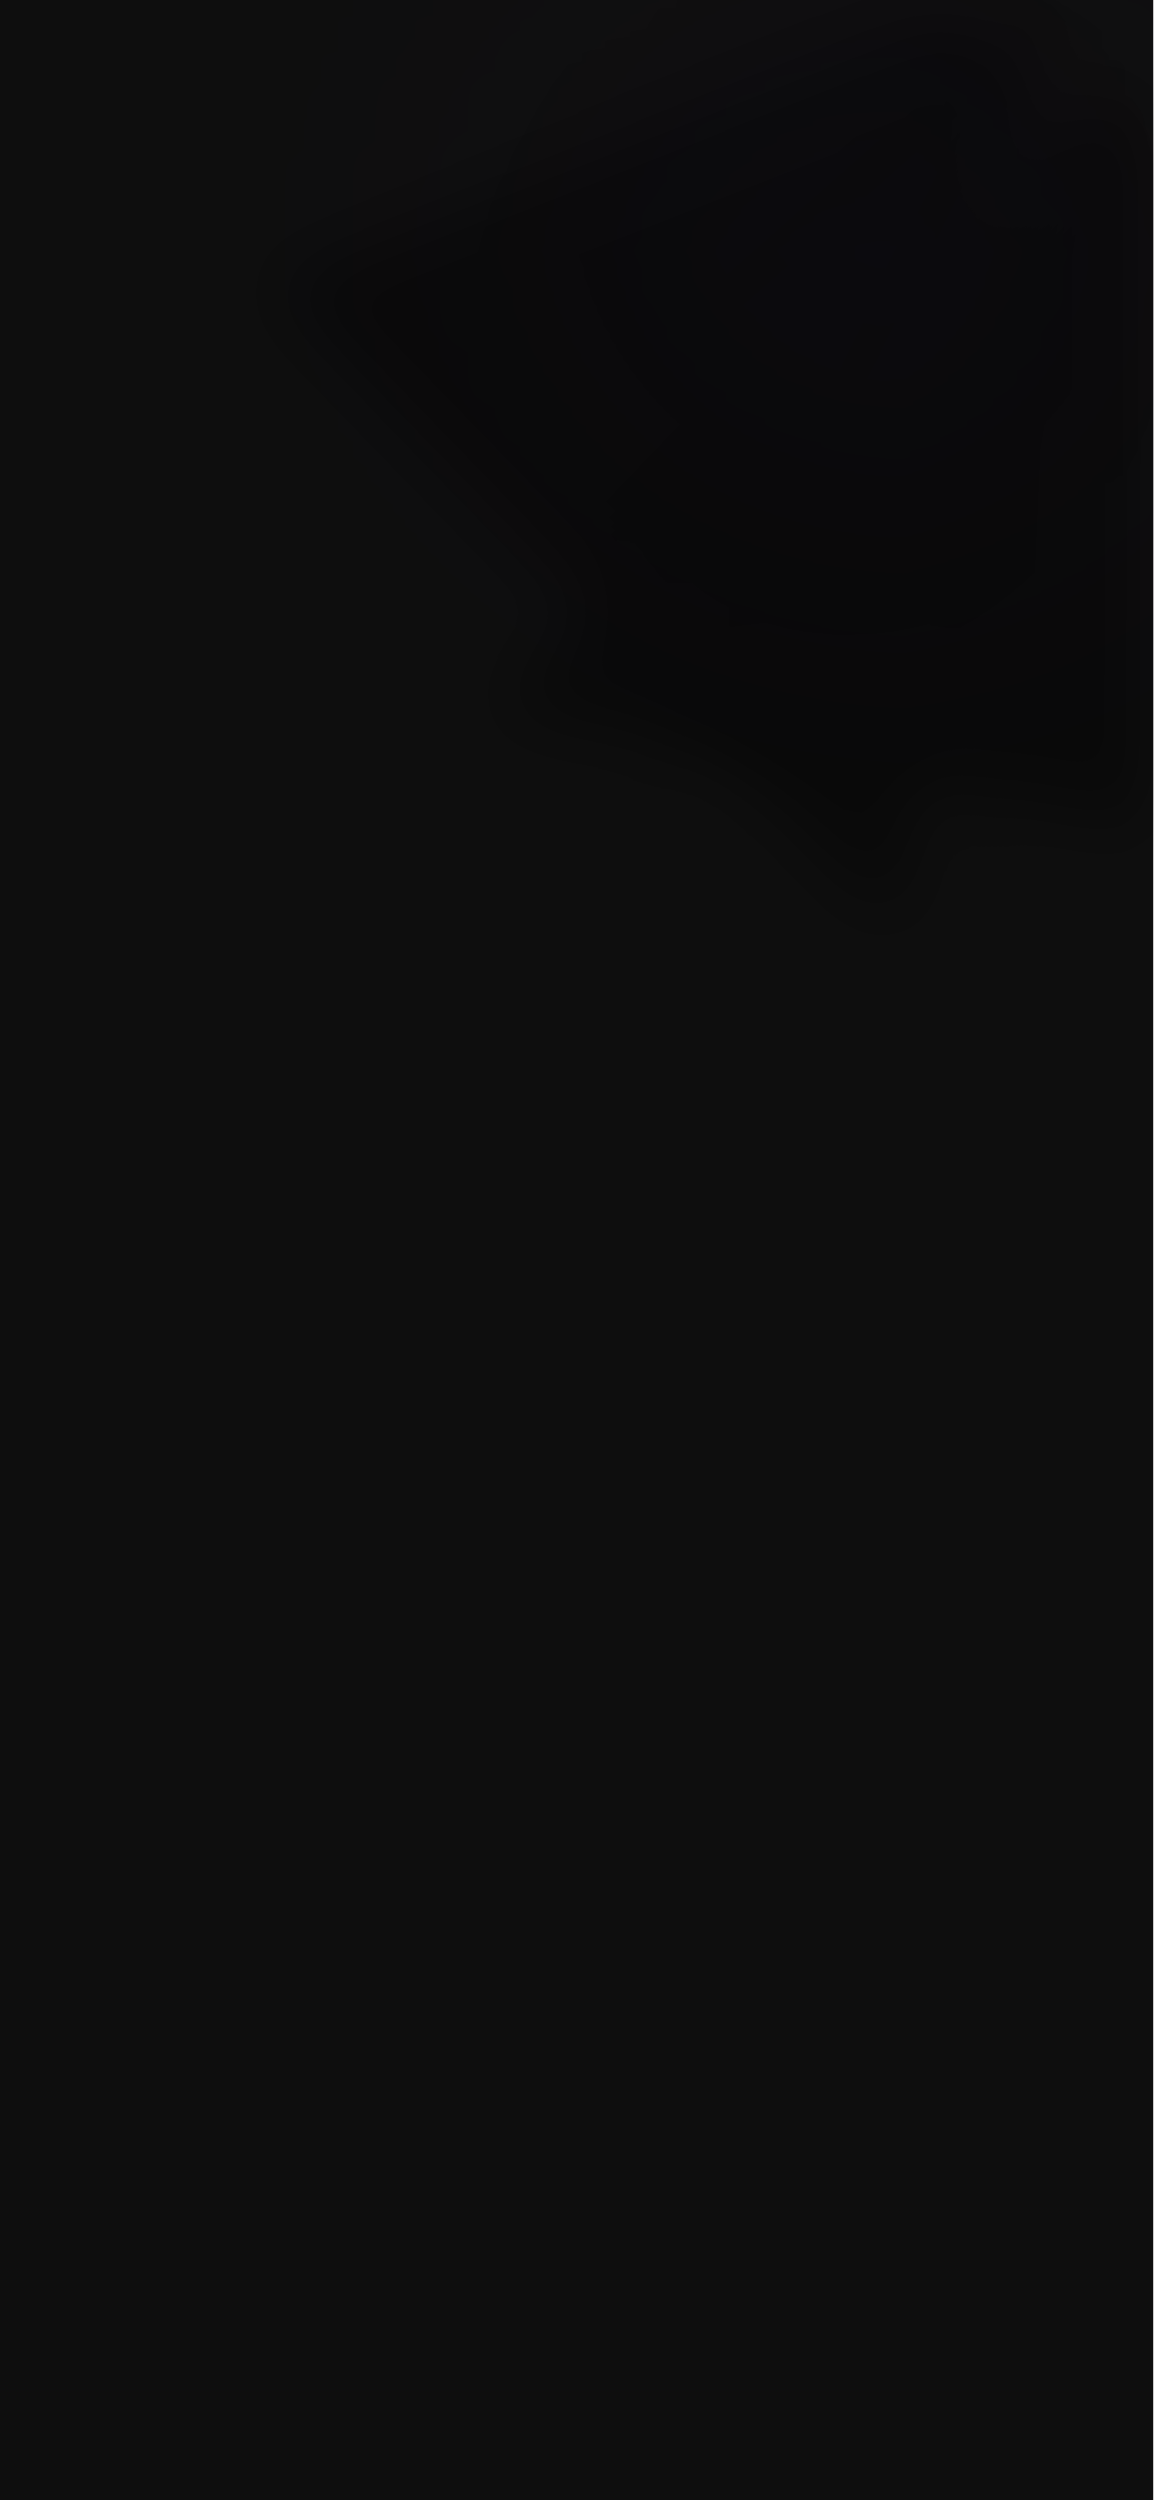
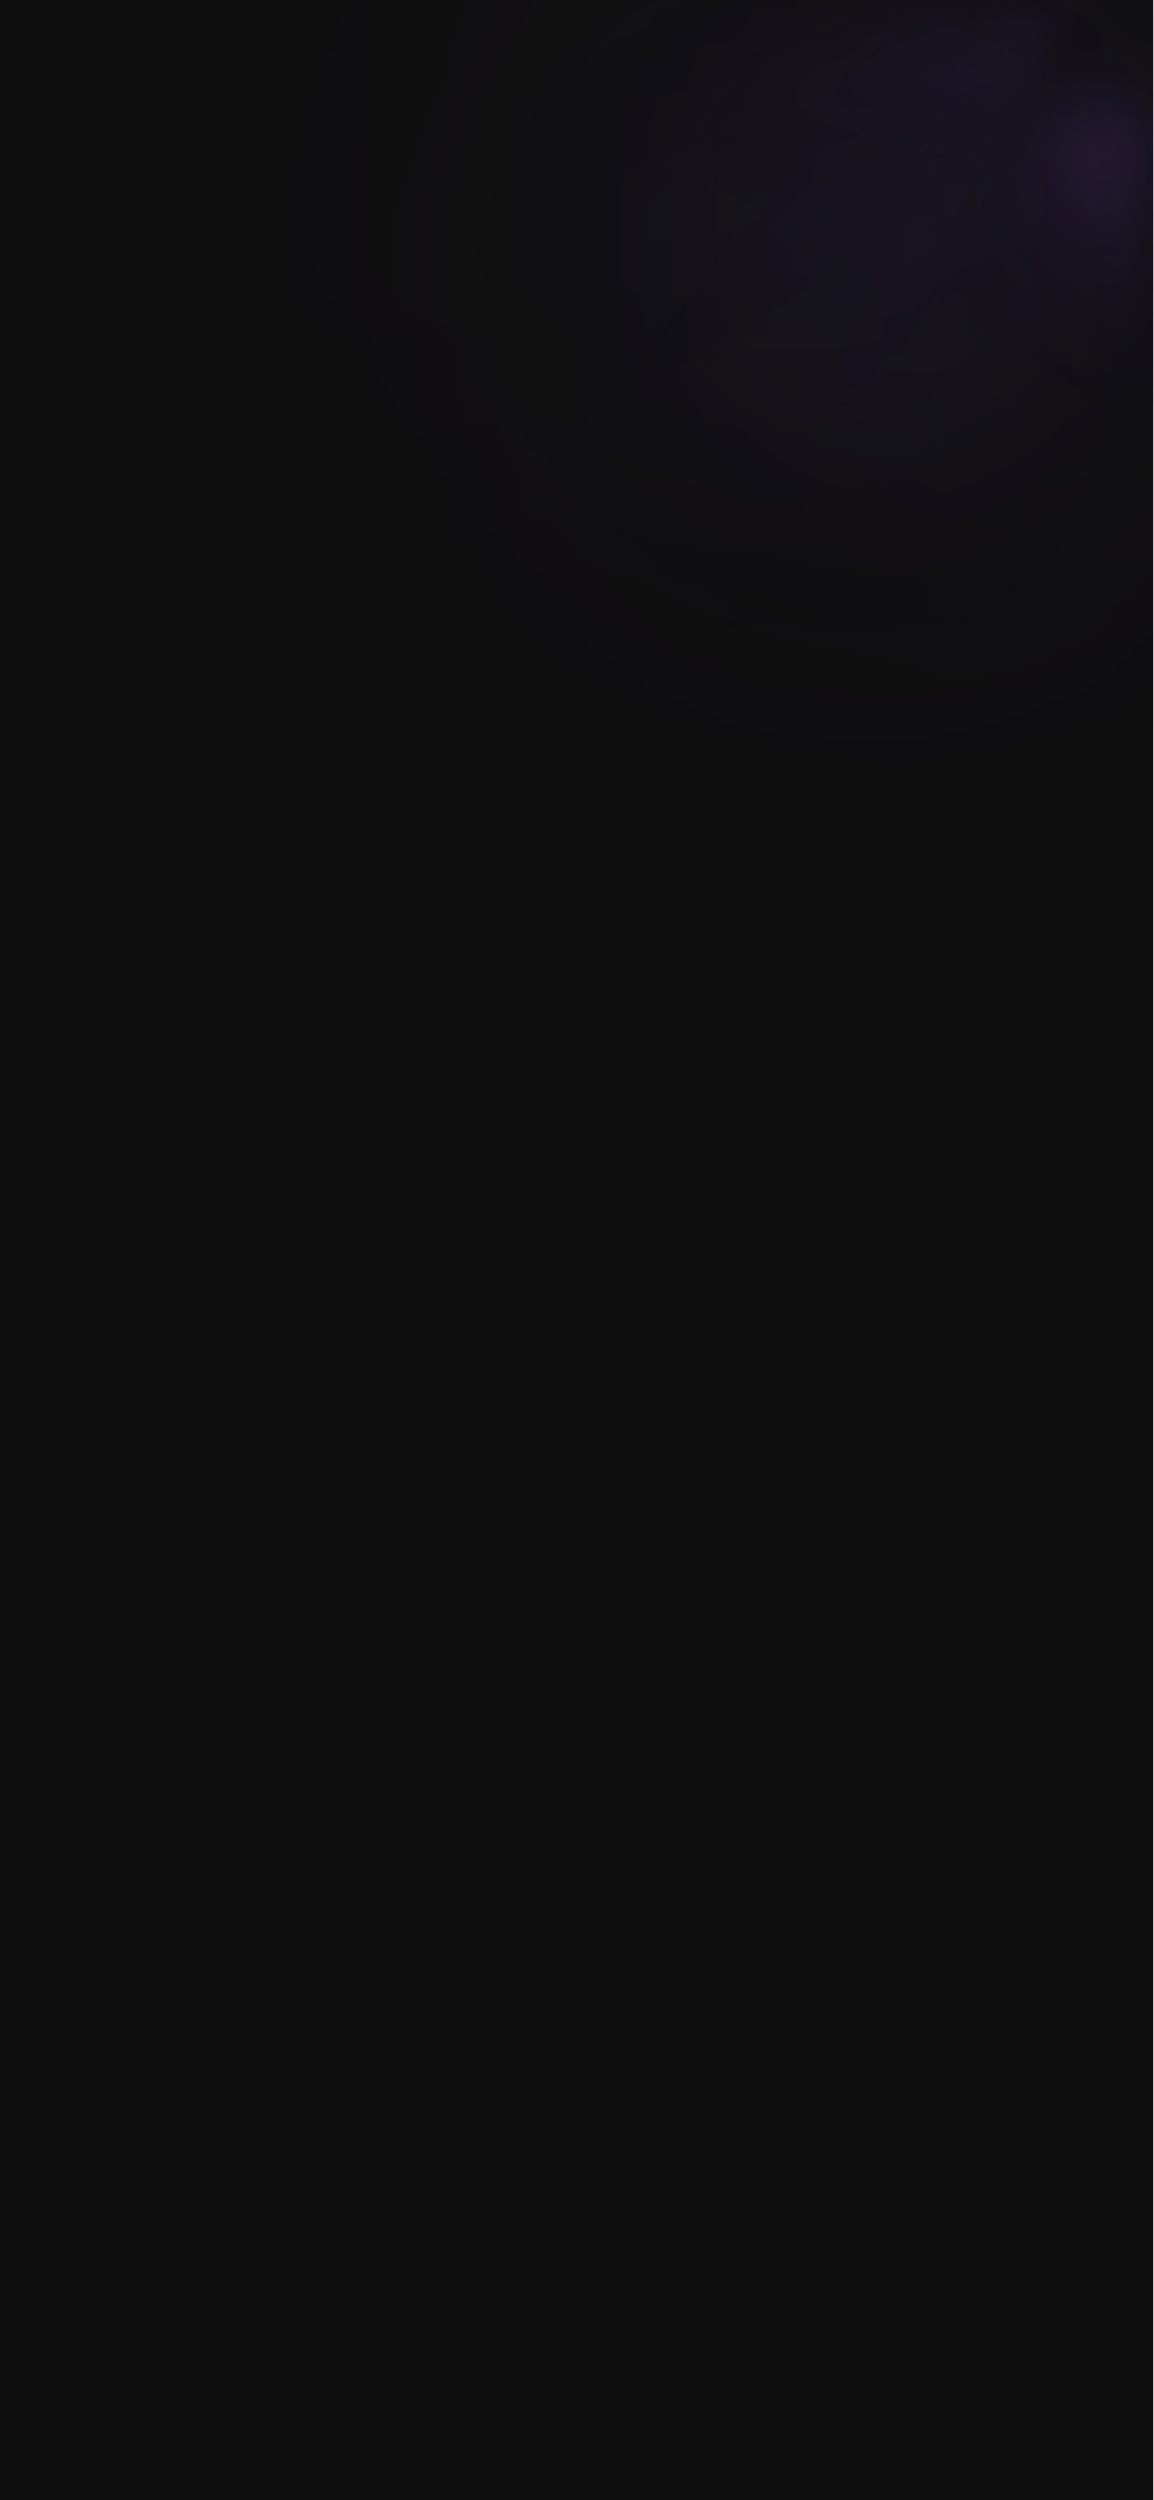
<svg xmlns="http://www.w3.org/2000/svg" width="393" height="852" viewBox="0 0 393 852" fill="none">
  <g clipPath="url(#clip0_675_3401)">
    <rect width="393" height="852" fill="#0E0E0E" />
    <g opacity="0.8">
      <g opacity="0.74" filter="url(#filter0_f_675_3401)">
        <rect width="25.306" height="245.074" rx="12.653" transform="matrix(-0.874837 -0.484417 -0.434657 0.900596 382.971 -27.6406)" fill="url(#paint0_linear_675_3401)" />
      </g>
      <g opacity="0.93" filter="url(#filter1_f_675_3401)">
        <rect width="18.083" height="143.311" rx="9.042" transform="matrix(-0.508282 -0.861191 -0.83137 0.555719 314.129 16.8281)" fill="url(#paint1_linear_675_3401)" />
      </g>
      <g filter="url(#filter2_f_675_3401)">
        <rect width="11.652" height="143.311" rx="5.826" transform="matrix(-0.958695 0.284436 0.337686 0.941259 365.828 47.5703)" fill="url(#paint2_linear_675_3401)" />
      </g>
    </g>
    <g opacity="0.4">
      <g style="mix-blend-mode:plus-lighter" opacity="0.86" filter="url(#filter3_f_675_3401)">
        <path d="M396.752 43.822L369.345 34.017L170.526 241.326L425.773 286.463L396.752 43.822Z" fill="url(#paint3_linear_675_3401)" />
      </g>
      <g style="mix-blend-mode:plus-lighter" opacity="0.86" filter="url(#filter4_f_675_3401)">
        <path d="M325.413 5.182L352.527 26.227L305.159 315.29L93.117 96.67L325.413 5.182Z" fill="url(#paint4_linear_675_3401)" />
      </g>
      <g style="mix-blend-mode:plus-lighter" opacity="0.4" filter="url(#filter5_f_675_3401)">
        <path d="M493.525 144.396C483.343 163.893 370.01 130.677 321.308 107.957C272.607 85.238 188.687 26.432 198.869 6.935C209.051 -12.562 309.479 14.633 358.18 37.353C406.882 60.073 503.707 124.899 493.525 144.396Z" fill="#7244B8" />
      </g>
      <g style="mix-blend-mode:plus-lighter" filter="url(#filter6_f_675_3401)">
        <path d="M381.311 -54.742L220.618 269.229" stroke="url(#paint5_linear_675_3401)" strokeWidth="2.116" />
      </g>
      <g style="mix-blend-mode:plus-lighter" filter="url(#filter7_f_675_3401)">
        <path d="M350.725 -36.055L336.092 293.756" stroke="url(#paint6_linear_675_3401)" strokeWidth="2.116" />
      </g>
      <g style="mix-blend-mode:plus-lighter" filter="url(#filter8_f_675_3401)">
        <path d="M365.143 -2.586L224.613 121.73" stroke="url(#paint7_linear_675_3401)" strokeWidth="4.232" />
      </g>
    </g>
  </g>
  <defs>
    <filter id="filter0_f_675_3401" x="108.516" y="-185.312" width="420.25" height="523.805" filterUnits="userSpaceOnUse" color-interpolation-filters="sRGB">
      <feFlood flood-opacity="0" result="BackgroundImageFix" />
      <feBlend mode="normal" in="SourceGraphic" in2="BackgroundImageFix" result="shape" />
      <feGaussianBlur stdDeviation="75" result="effect1_foregroundBlur_675_3401" />
    </filter>
    <filter id="filter1_f_675_3401" x="39.094" y="-145.203" width="421.734" height="388.133" filterUnits="userSpaceOnUse" color-interpolation-filters="sRGB">
      <feFlood flood-opacity="0" result="BackgroundImageFix" />
      <feBlend mode="normal" in="SourceGraphic" in2="BackgroundImageFix" result="shape" />
      <feGaussianBlur stdDeviation="75" result="effect1_foregroundBlur_675_3401" />
    </filter>
    <filter id="filter2_f_675_3401" x="206.287" y="-101.016" width="356.307" height="435.383" filterUnits="userSpaceOnUse" color-interpolation-filters="sRGB">
      <feFlood flood-opacity="0" result="BackgroundImageFix" />
      <feBlend mode="normal" in="SourceGraphic" in2="BackgroundImageFix" result="shape" />
      <feGaussianBlur stdDeviation="75" result="effect1_foregroundBlur_675_3401" />
    </filter>
    <filter id="filter3_f_675_3401" x="147.251" y="10.741" width="301.797" height="298.994" filterUnits="userSpaceOnUse" color-interpolation-filters="sRGB">
      <feFlood flood-opacity="0" result="BackgroundImageFix" />
      <feBlend mode="normal" in="SourceGraphic" in2="BackgroundImageFix" result="shape" />
      <feGaussianBlur stdDeviation="11.637" result="effect1_foregroundBlur_675_3401" />
    </filter>
    <filter id="filter4_f_675_3401" x="69.843" y="-18.095" width="305.959" height="356.658" filterUnits="userSpaceOnUse" color-interpolation-filters="sRGB">
      <feFlood flood-opacity="0" result="BackgroundImageFix" />
      <feBlend mode="normal" in="SourceGraphic" in2="BackgroundImageFix" result="shape" />
      <feGaussianBlur stdDeviation="11.637" result="effect1_foregroundBlur_675_3401" />
    </filter>
    <filter id="filter5_f_675_3401" x="-5.1" y="-202.863" width="702.49" height="556.273" filterUnits="userSpaceOnUse" color-interpolation-filters="sRGB">
      <feFlood flood-opacity="0" result="BackgroundImageFix" />
      <feBlend mode="normal" in="SourceGraphic" in2="BackgroundImageFix" result="shape" />
      <feGaussianBlur stdDeviation="101.561" result="effect1_foregroundBlur_675_3401" />
    </filter>
    <filter id="filter6_f_675_3401" x="202.728" y="-72.138" width="196.473" height="358.76" filterUnits="userSpaceOnUse" color-interpolation-filters="sRGB">
      <feFlood flood-opacity="0" result="BackgroundImageFix" />
      <feBlend mode="normal" in="SourceGraphic" in2="BackgroundImageFix" result="shape" />
      <feGaussianBlur stdDeviation="8.463" result="effect1_foregroundBlur_675_3401" />
    </filter>
    <filter id="filter7_f_675_3401" x="320.201" y="-50.897" width="46.413" height="359.497" filterUnits="userSpaceOnUse" color-interpolation-filters="sRGB">
      <feFlood flood-opacity="0" result="BackgroundImageFix" />
      <feBlend mode="normal" in="SourceGraphic" in2="BackgroundImageFix" result="shape" />
      <feGaussianBlur stdDeviation="7.405" result="effect1_foregroundBlur_675_3401" />
    </filter>
    <filter id="filter8_f_675_3401" x="208.371" y="-18.998" width="173.014" height="157.137" filterUnits="userSpaceOnUse" color-interpolation-filters="sRGB">
      <feFlood flood-opacity="0" result="BackgroundImageFix" />
      <feBlend mode="normal" in="SourceGraphic" in2="BackgroundImageFix" result="shape" />
      <feGaussianBlur stdDeviation="7.405" result="effect1_foregroundBlur_675_3401" />
    </filter>
    <linearGradient id="paint0_linear_675_3401" x1="28.526" y1="206.936" x2="22.848" y2="75.735" gradientUnits="userSpaceOnUse">
-       <stop stopColor="#0A080D" />
-       <stop offset="0.951" stopColor="#7244B8" />
+       <stop stop-color="#0A080D" />
+       <stop offset="0.951" stop-color="#7244B8" />
    </linearGradient>
    <linearGradient id="paint1_linear_675_3401" x1="4.19437e-05" y1="71.656" x2="-2.361" y2="188.243" gradientUnits="userSpaceOnUse">
-       <stop stopColor="#7244B8" />
+       <stop stop-color="#7244B8" />
      <stop offset="0.185" />
    </linearGradient>
    <linearGradient id="paint2_linear_675_3401" x1="2.847" y1="52.096" x2="5.289" y2="147.293" gradientUnits="userSpaceOnUse">
-       <stop stopColor="#7244B8" />
+       <stop stop-color="#7244B8" />
      <stop offset="0.608" />
    </linearGradient>
    <linearGradient id="paint3_linear_675_3401" x1="525.245" y1="60.134" x2="330.177" y2="236.364" gradientUnits="userSpaceOnUse">
-       <stop offset="0.347" stopColor="#7244B8" />
-       <stop offset="0.615" stopColor="#000001" stopOpacity="0" />
+       <stop offset="0.347" stop-color="#7244B8" />
+       <stop offset="0.615" stop-color="#000001" stop-opacity="0" />
    </linearGradient>
    <linearGradient id="paint4_linear_675_3401" x1="224.289" y1="-108.013" x2="200.535" y2="97.911" gradientUnits="userSpaceOnUse">
-       <stop offset="0.347" stopColor="#7244B8" />
-       <stop offset="0.756" stopColor="#000001" stopOpacity="0" />
+       <stop offset="0.347" stop-color="#7244B8" />
+       <stop offset="0.756" stop-color="#000001" stop-opacity="0" />
    </linearGradient>
    <linearGradient id="paint5_linear_675_3401" x1="354.744" y1="-5.371" x2="275.356" y2="173.146" gradientUnits="userSpaceOnUse">
-       <stop stopColor="#7244B8" />
-       <stop offset="1" stopColor="#004194" stopOpacity="0" />
+       <stop stop-color="#7244B8" />
+       <stop offset="1" stop-color="#004194" stop-opacity="0" />
    </linearGradient>
    <linearGradient id="paint6_linear_675_3401" x1="349.993" y1="-12.8" x2="349.723" y2="184.421" gradientUnits="userSpaceOnUse">
-       <stop stopColor="#7244B8" />
-       <stop offset="1" stopColor="#000001" stopOpacity="0" />
+       <stop stop-color="#7244B8" />
+       <stop offset="1" stop-color="#000001" stop-opacity="0" />
    </linearGradient>
    <linearGradient id="paint7_linear_675_3401" x1="346.022" y1="14.101" x2="179.965" y2="150.871" gradientUnits="userSpaceOnUse">
-       <stop stopColor="#7244B8" />
-       <stop offset="0.676" stopColor="#000001" />
+       <stop stop-color="#7244B8" />
+       <stop offset="0.676" stop-color="#000001" />
    </linearGradient>
    <clipPath id="clip0_675_3401">
      <rect width="393" height="852" fill="white" />
    </clipPath>
  </defs>
</svg>
